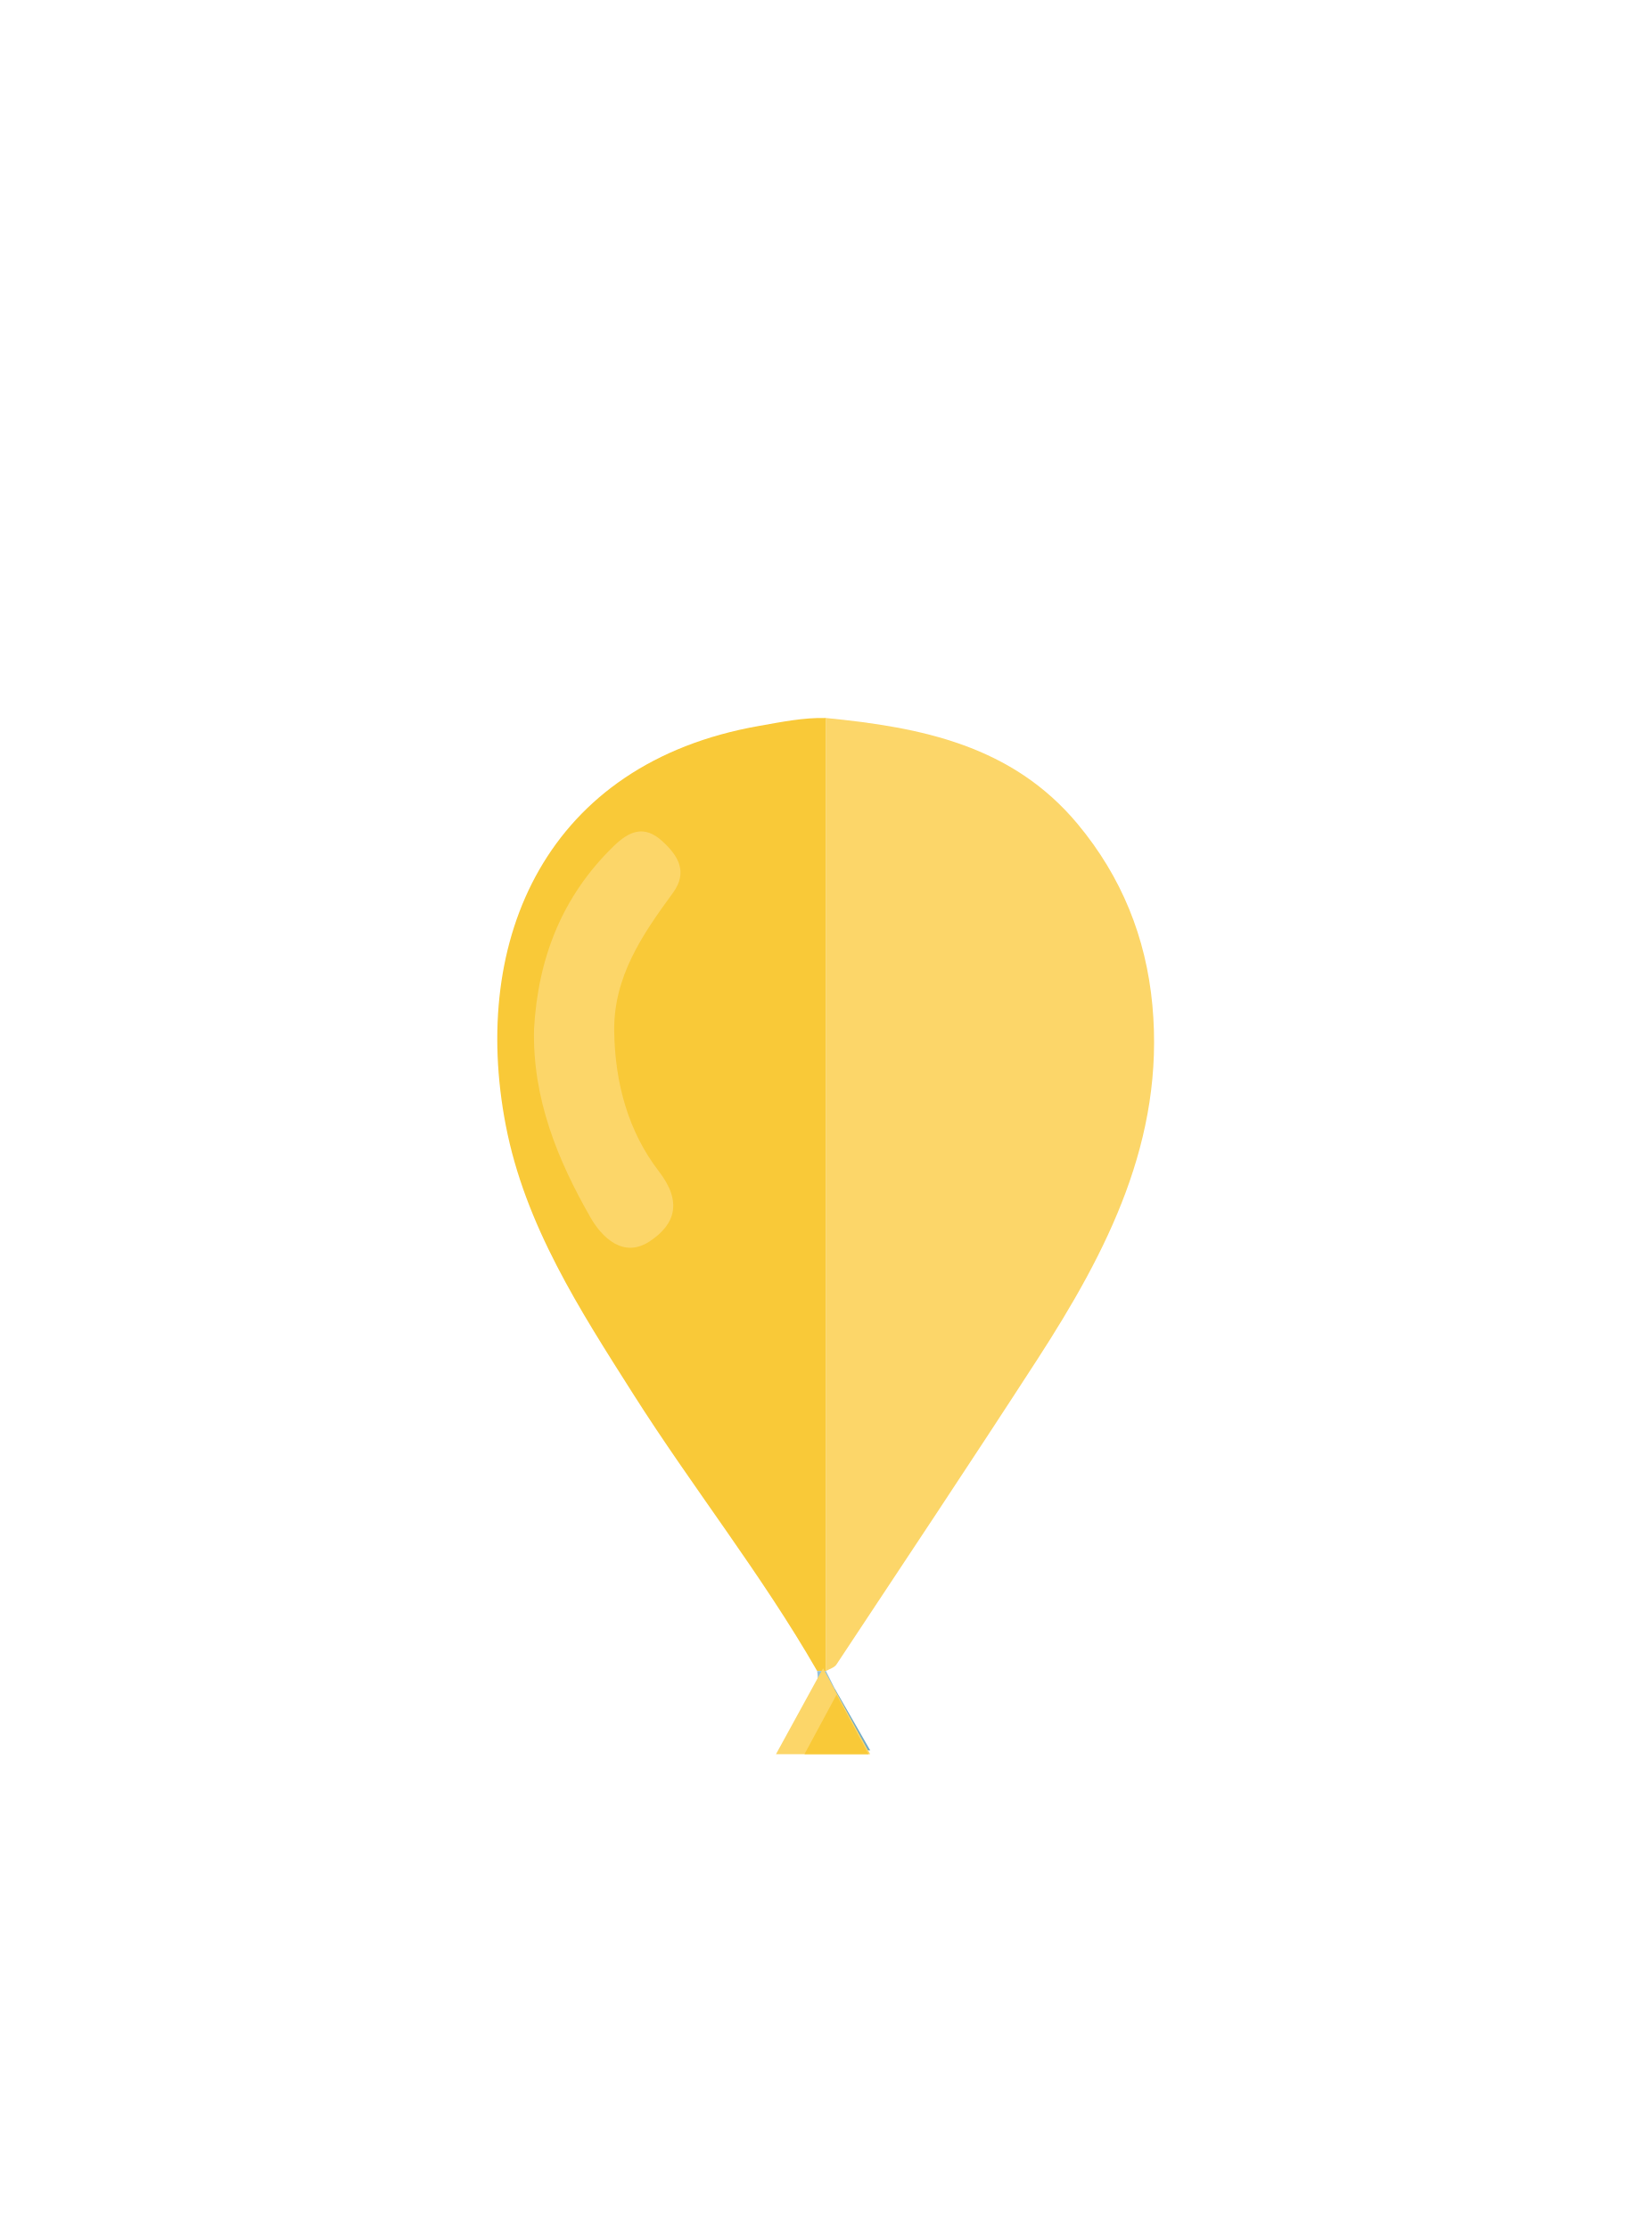
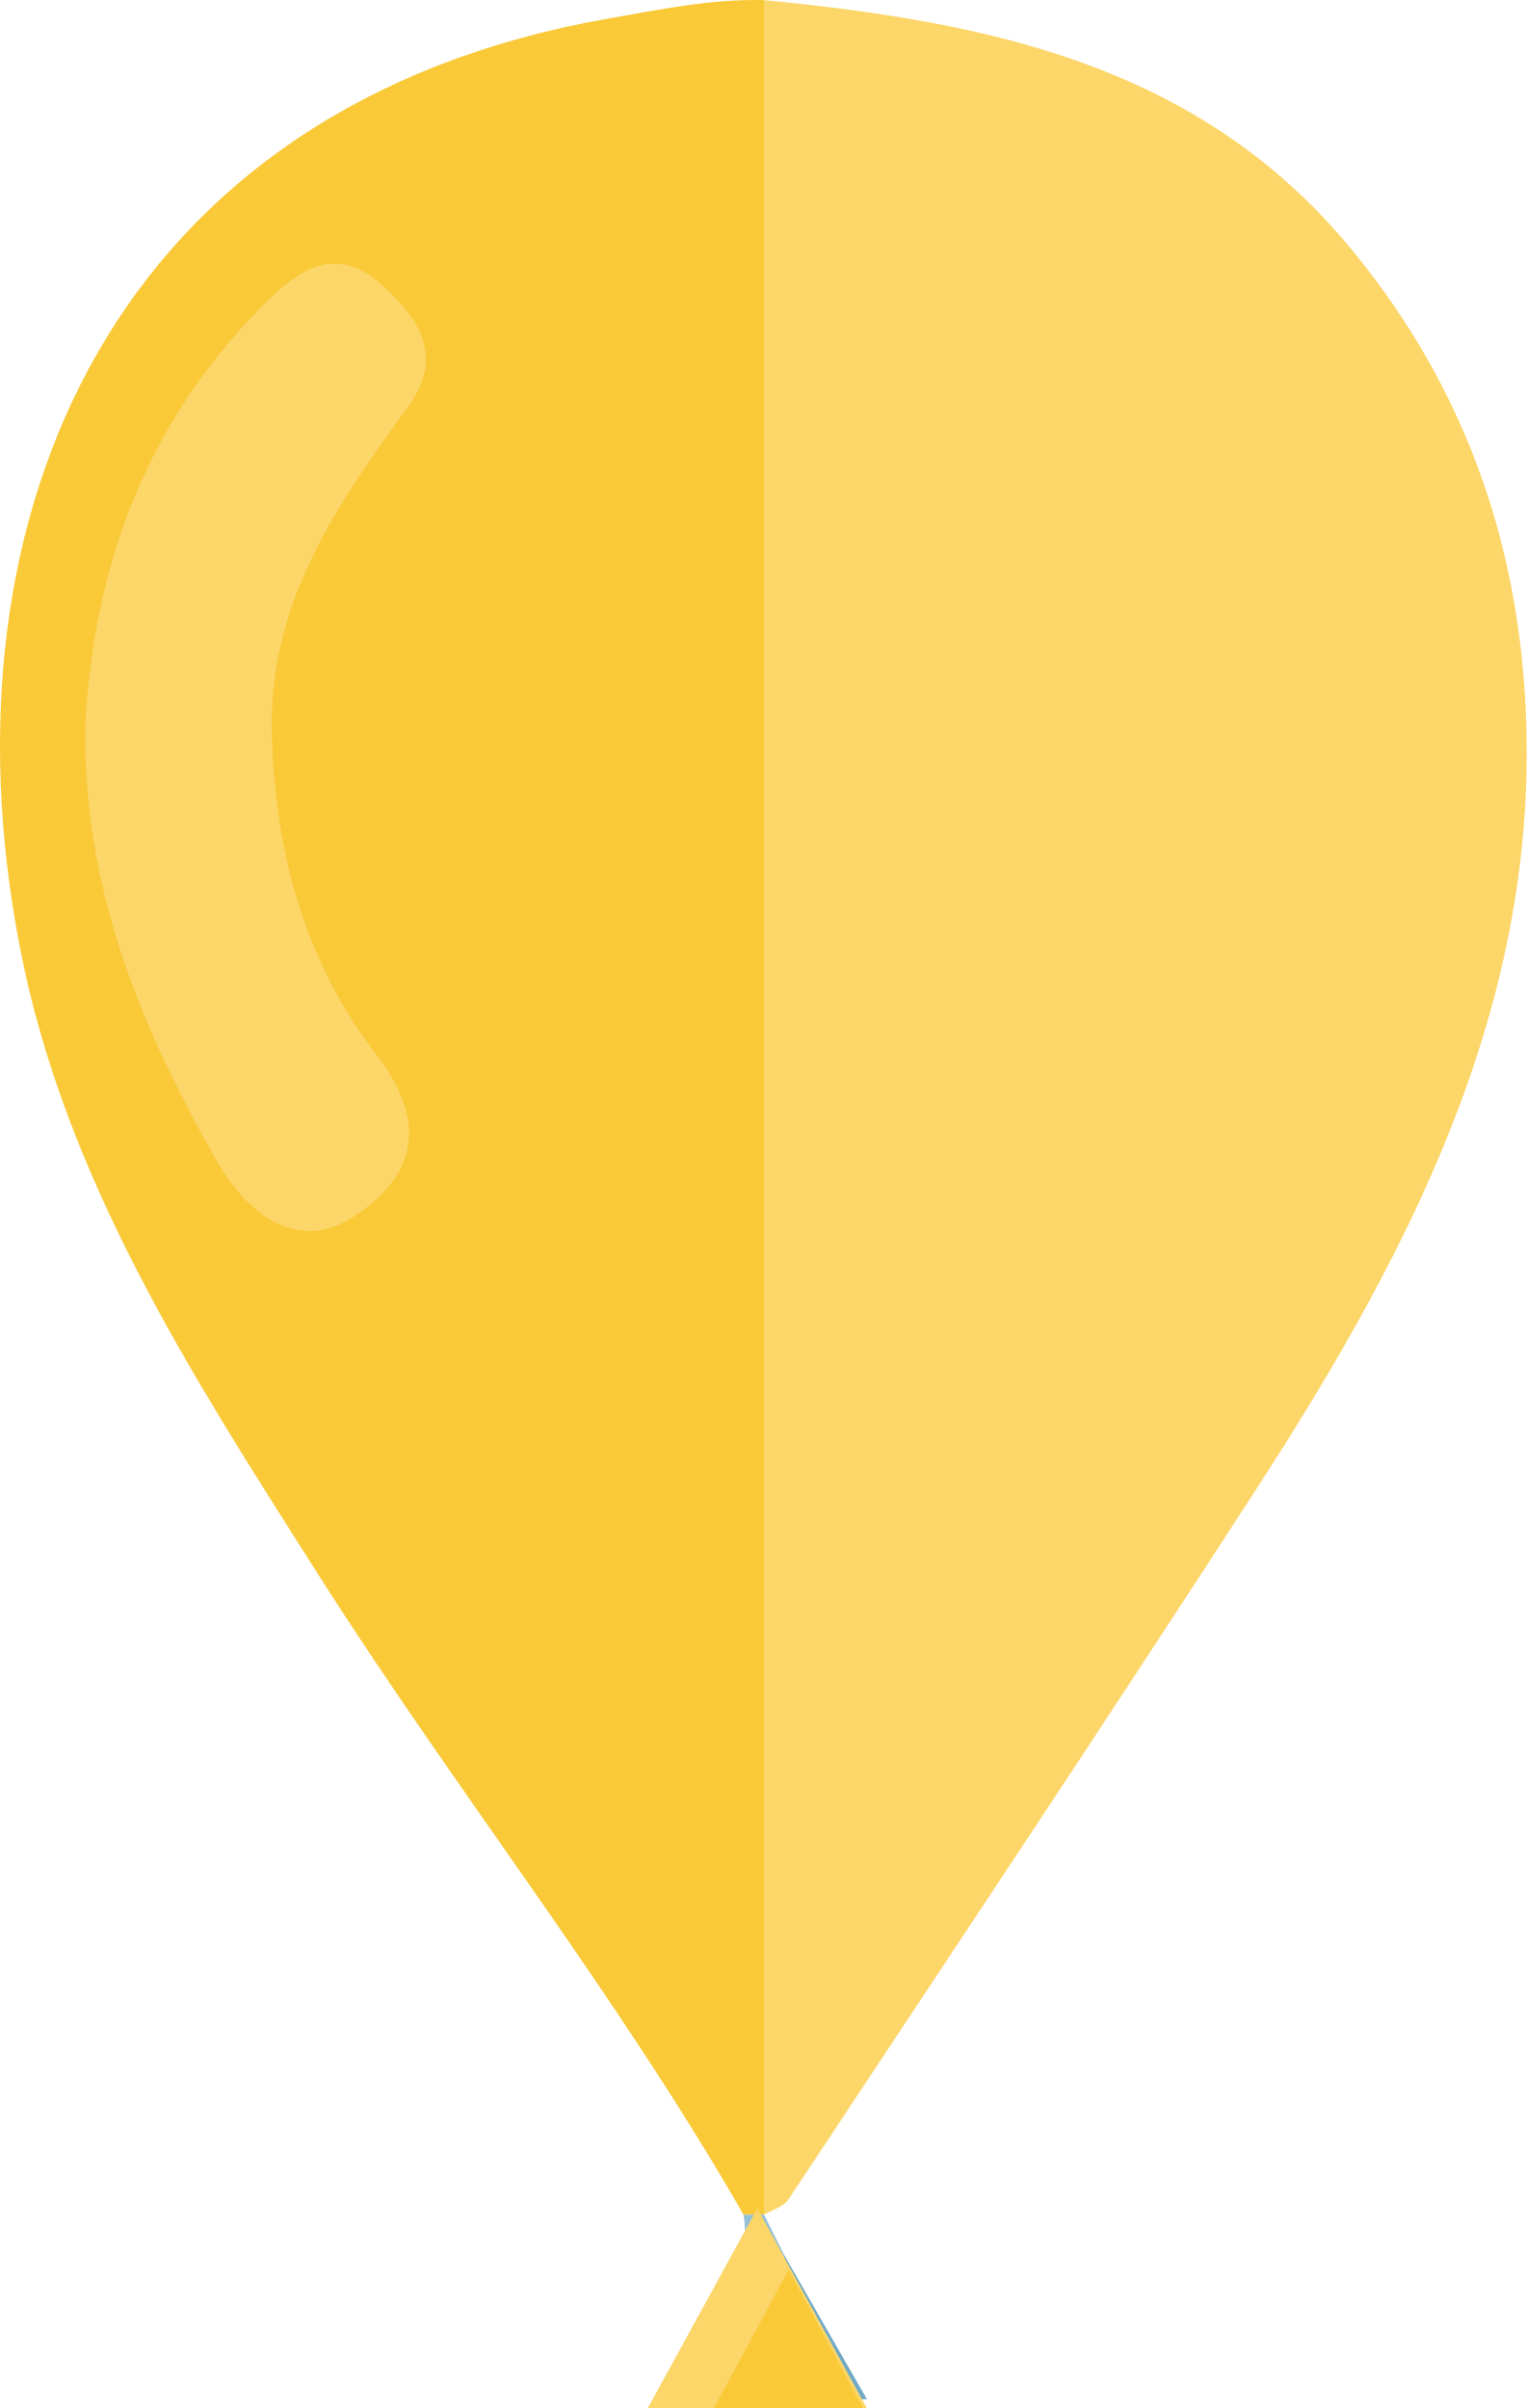
- <svg xmlns="http://www.w3.org/2000/svg" version="1.1" x="0px" y="0px" width="326px" height="440px" viewBox="0 0 326 440" enable-background="new 0 0 326 440" xml:space="preserve">
-   <g id="Ebene_1">
+ <svg xmlns="http://www.w3.org/2000/svg" version="1.1" id="Ebene_1" x="0px" y="0px" width="129.664px" height="204.554px" viewBox="98.169 141.723 129.664 204.554" enable-background="new 98.169 141.723 129.664 204.554" xml:space="preserve">
+   <g id="Ebene_1_1_">
</g>
  <g id="Ebene_2">
</g>
  <g id="scd">
-     <path fill-rule="evenodd" clip-rule="evenodd" fill="#FCD669" d="M163.062,141.732c18.738,1.832,36.746,5.368,49.705,20.951   c8.638,10.39,13.484,22.342,14.728,35.737c2.467,26.535-8.936,48.65-22.692,69.9c-13.074,20.189-26.414,40.205-39.688,60.264   c-0.403,0.61-1.357,0.857-2.053,1.272C163.062,267.149,163.062,204.441,163.062,141.732z" />
-     <path fill-rule="evenodd" clip-rule="evenodd" fill="#F9C938" d="M163.062,141.732c0,62.709,0,125.417,0,188.125   c-0.58,0-1.162,0-1.742,0c-10.912-19.003-24.575-36.18-36.292-54.644c-10.567-16.65-21.382-33.334-25.188-53.107   c-7.071-36.751,8.058-71.444,50-78.809C154.267,142.521,158.572,141.623,163.062,141.732z" />
-     <path fill-rule="evenodd" clip-rule="evenodd" fill="#95C0D6" d="M161.319,329.857c0.58,0,1.162,0,1.742,0   c0.58,1.162,1.161,2.322,1.741,3.483c-3.618,3.631-0.913,8.165-1.741,12.193c-2.831,0-5.661,0-8.439,0   C155.963,339.746,162.386,336.44,161.319,329.857z" />
-     <path fill-rule="evenodd" clip-rule="evenodd" fill="#70AAC7" d="M163.062,345.534c0.801-4.033-1.82-8.555,1.741-12.193   c2.272,3.962,4.549,7.924,6.998,12.193C168.682,345.534,165.873,345.534,163.062,345.534z" />
-     <path fill-rule="evenodd" clip-rule="evenodd" fill="#FCD669" d="M105.427,203.109c0.786-13.957,5.517-26.174,15.743-36.104   c3.093-3.003,6.036-4.178,9.559-0.976c3.167,2.881,5.127,6.107,2.109,10.235c-6.022,8.227-11.758,16.555-11.584,27.396   c0.162,10.096,2.741,19.684,8.839,27.59c4.618,5.991,3.242,10.446-1.861,13.804c-5.154,3.393-9.398-0.775-11.661-4.729   C110.025,228.893,105.099,216.779,105.427,203.109z" />
-     <polygon fill-rule="evenodd" clip-rule="evenodd" fill="#FCD669" points="162.488,329.312 167.135,337.795 171.782,346.276    162.488,346.276 153.189,346.276 157.837,337.795  " />
-     <polygon fill-rule="evenodd" clip-rule="evenodd" fill="#F9C938" points="165.142,334.533 168.302,340.404 171.463,346.276    165.142,346.276 158.813,346.276 161.978,340.404  " />
+     <path fill="#FCD669" d="M163.062,141.732c18.738,1.832,36.747,5.368,49.706,20.951c8.637,10.39,13.483,22.342,14.728,35.737   c2.467,26.535-8.937,48.65-22.692,69.9c-13.074,20.188-26.414,40.205-39.688,60.264c-0.403,0.61-1.357,0.857-2.053,1.272   C163.062,267.148,163.062,204.441,163.062,141.732z" />
+     <path fill="#F9C938" d="M163.062,141.732c0,62.709,0,125.417,0,188.125c-0.58,0-1.162,0-1.742,0   c-10.912-19.004-24.575-36.181-36.292-54.645c-10.567-16.65-21.382-33.334-25.188-53.107c-7.071-36.75,8.058-71.443,50-78.809   C154.267,142.521,158.572,141.623,163.062,141.732z" />
+     <path fill="#95C0D6" d="M161.319,329.857c0.58,0,1.162,0,1.742,0c0.58,1.161,1.162,2.321,1.741,3.482   c-3.618,3.631-0.913,8.165-1.741,12.193c-2.831,0-5.661,0-8.439,0C155.963,339.746,162.386,336.44,161.319,329.857z" />
+     <path fill="#70AAC7" d="M163.062,345.534c0.801-4.033-1.82-8.556,1.741-12.193c2.272,3.962,4.549,7.924,6.998,12.193   C168.682,345.534,165.873,345.534,163.062,345.534z" />
+     <path fill="#FCD669" d="M105.427,203.109c0.786-13.957,5.517-26.174,15.743-36.104c3.093-3.003,6.036-4.178,9.559-0.976   c3.167,2.881,5.127,6.107,2.109,10.235c-6.022,8.227-11.758,16.555-11.584,27.396c0.162,10.096,2.741,19.684,8.839,27.59   c4.618,5.991,3.242,10.445-1.861,13.805c-5.154,3.393-9.398-0.775-11.661-4.729C110.025,228.893,105.099,216.779,105.427,203.109z" />
+     <polygon fill="#FCD669" points="162.488,329.313 167.135,337.795 171.782,346.276 162.488,346.276 153.189,346.276    157.837,337.795  " />
+     <polygon fill="#F9C938" points="165.143,334.533 168.302,340.404 171.463,346.276 165.143,346.276 158.813,346.276    161.978,340.404  " />
  </g>
  <g id="Ebene_4">
</g>
  <g id="Ebene_5">
</g>
  <g id="Ebene_6">
</g>
  <g id="Ebene_7">
</g>
</svg>
